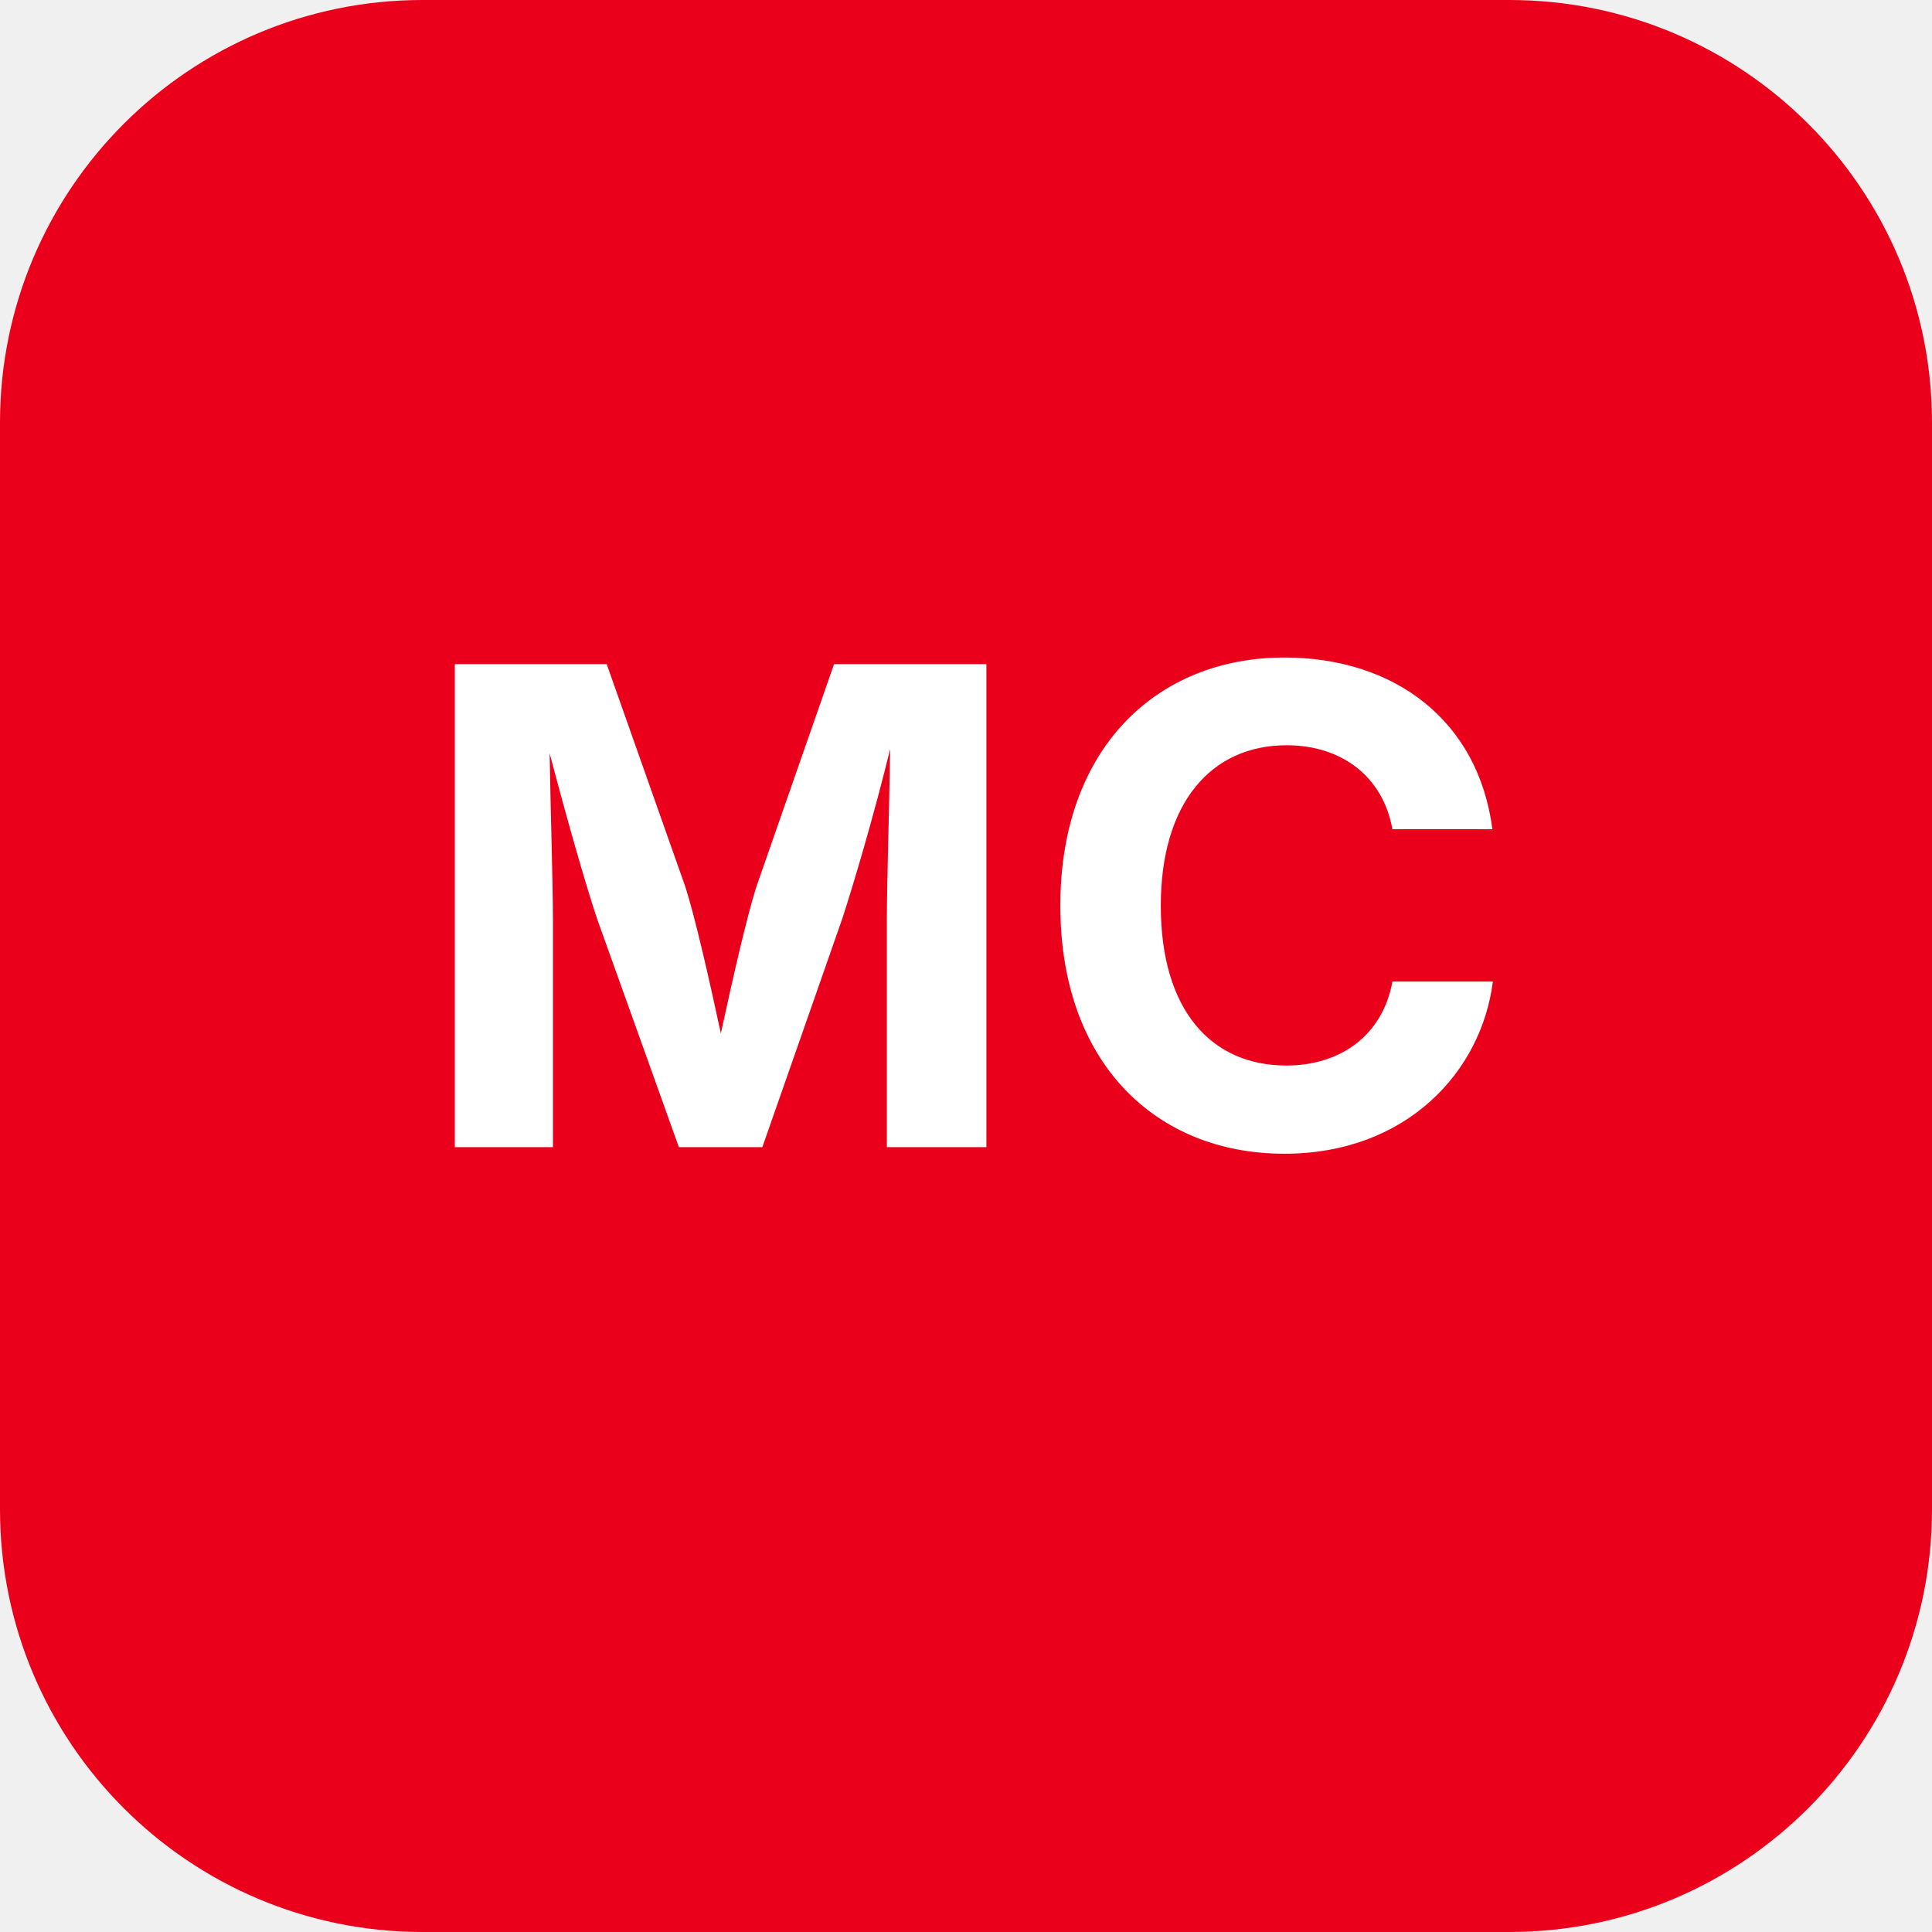
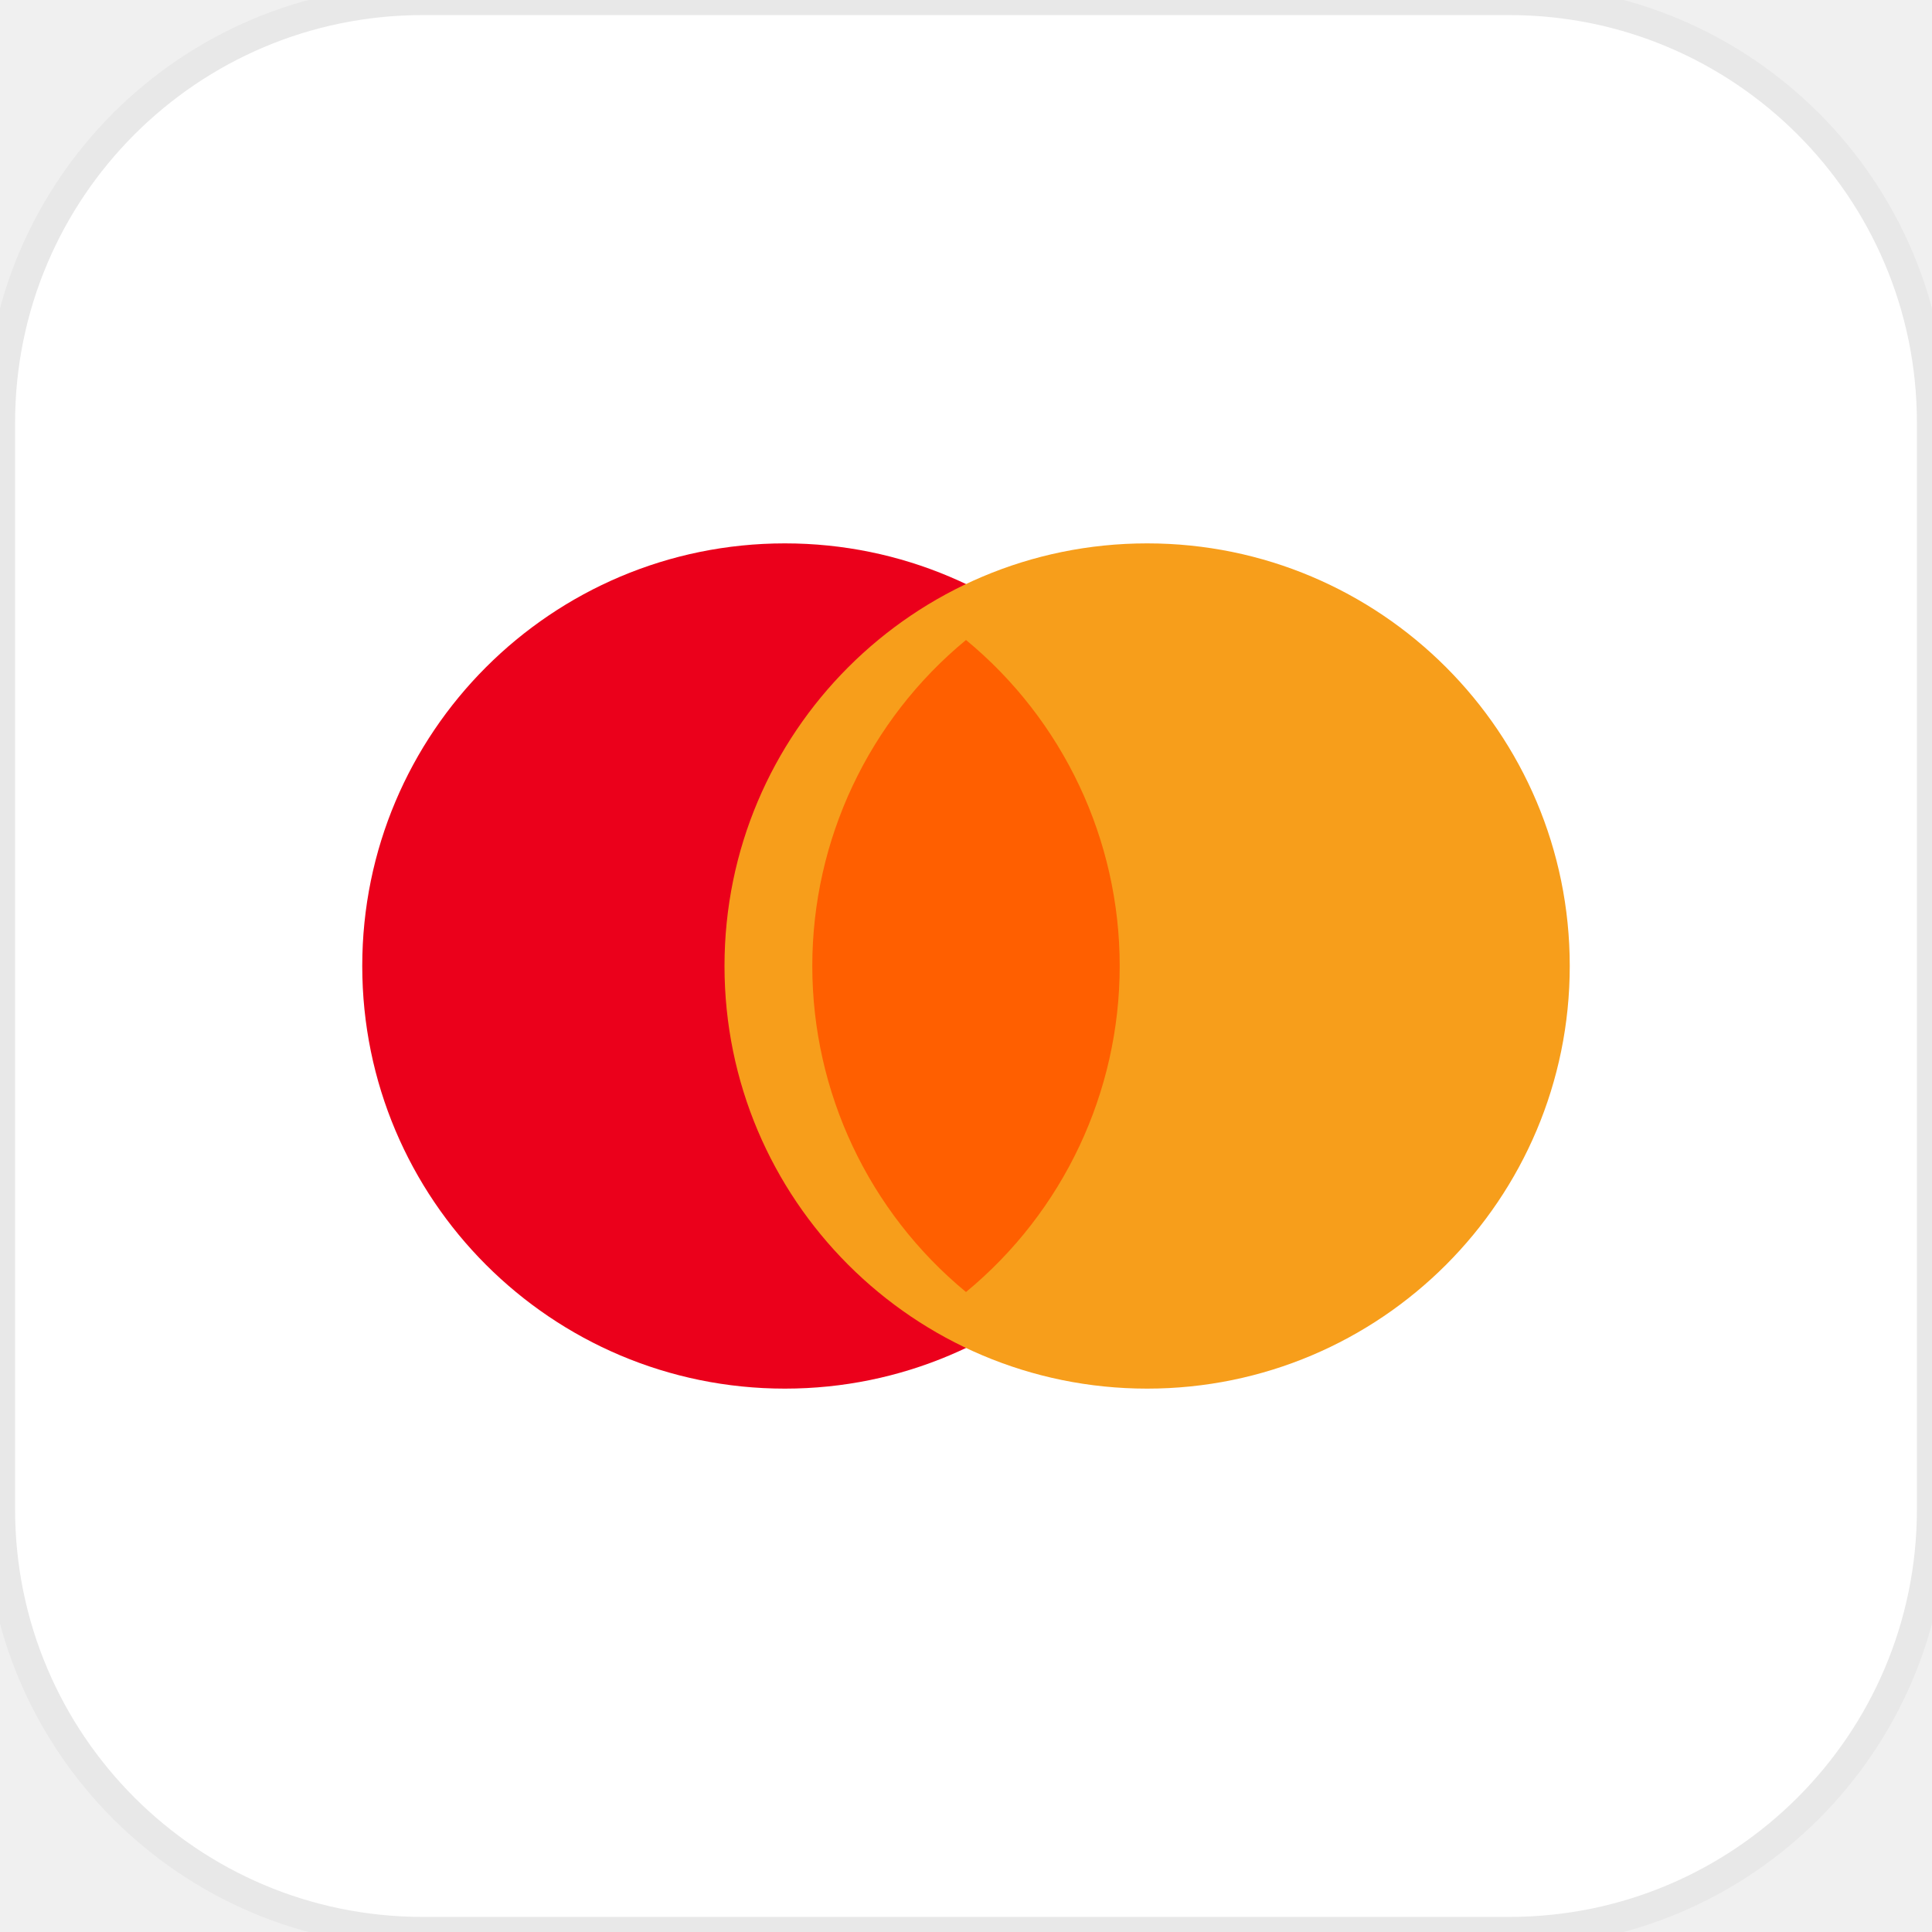
<svg xmlns="http://www.w3.org/2000/svg" width="64" height="64" viewBox="0 0 64 64" role="img" aria-label="Mastercard">
-   <rect width="64" height="64" rx="14" fill="#EB001B" />
-   <text x="32" y="38" text-anchor="middle" font-family="Inter,Arial,sans-serif" font-size="22" font-weight="700" fill="#fff">MC</text>
+   <rect width="64" height="64" rx="14" fill="#FFFFFF" stroke="#E8E8E8" />
+   <circle cx="26" cy="32" r="14" fill="#EB001B" />
+   <circle cx="38" cy="32" r="14" fill="#F79E1B" />
+   <path fill="#FF5F00" d="M32 21.2a14 14 0 0 0 0 21.6 14 14 0 0 0 0-21.6z" />
</svg>
